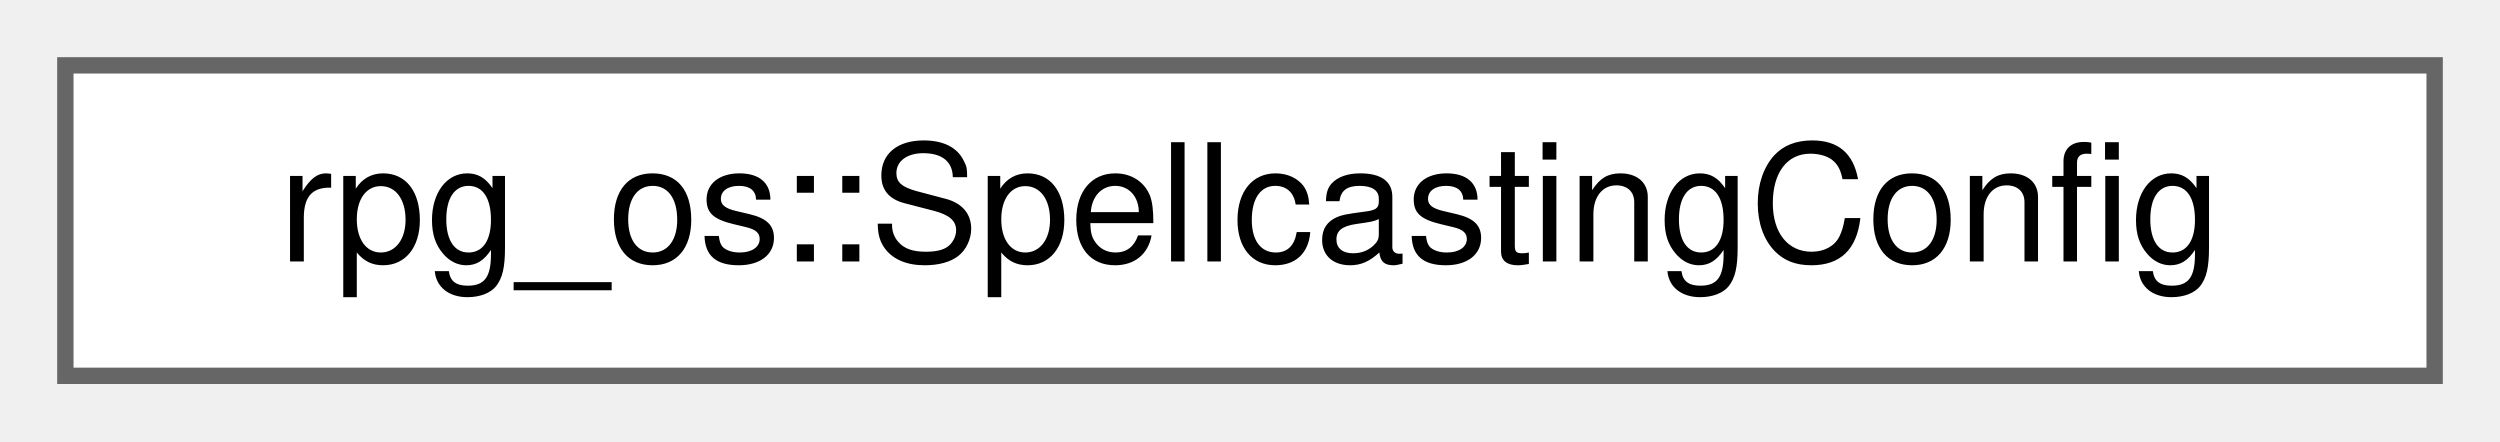
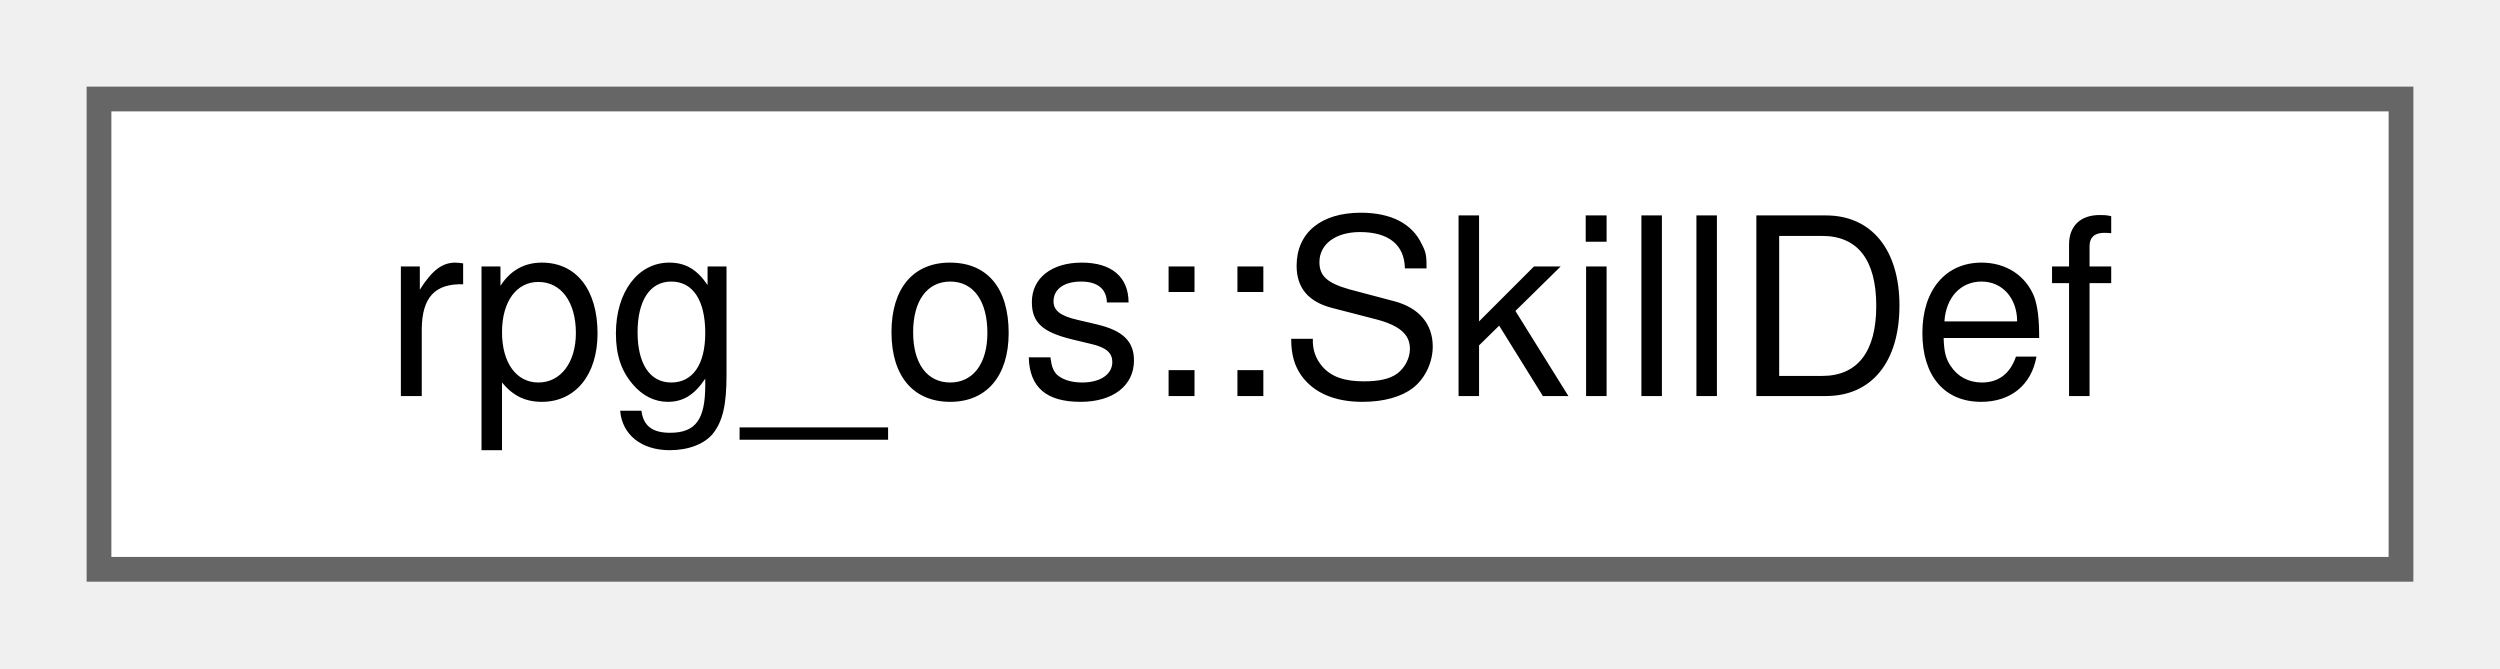
- <svg xmlns="http://www.w3.org/2000/svg" xmlns:xlink="http://www.w3.org/1999/xlink" width="153pt" height="27pt" viewBox="0.00 0.00 153.00 27.00">
+ <svg xmlns="http://www.w3.org/2000/svg" xmlns:xlink="http://www.w3.org/1999/xlink" width="101pt" height="27pt" viewBox="0.00 0.00 101.00 27.00">
  <g id="graph0" class="graph" transform="scale(1 1) rotate(0) translate(4 23)">
    <g id="Node000000" class="node">
      <g id="a_Node000000">
-         <a xlink:href="structrpg__os_1_1SpellcastingConfig.html" target="_top" xlink:title=" ">
-           <polygon fill="white" stroke="#666666" points="145,-19 0,-19 0,0 145,0 145,-19" />
-           <text text-anchor="middle" x="72.5" y="-7" font-family="Helvetica,sans-Serif" font-size="10.00">rpg_os::SpellcastingConfig</text>
+         <a xlink:href="structrpg__os_1_1SkillDef.html" target="_top" xlink:title=" ">
+           <polygon fill="white" stroke="#666666" points="93,-19 0,-19 0,0 93,0 93,-19" />
+           <text text-anchor="middle" x="46.5" y="-7" font-family="Helvetica,sans-Serif" font-size="10.00">rpg_os::SkillDef</text>
        </a>
      </g>
    </g>
  </g>
</svg>
